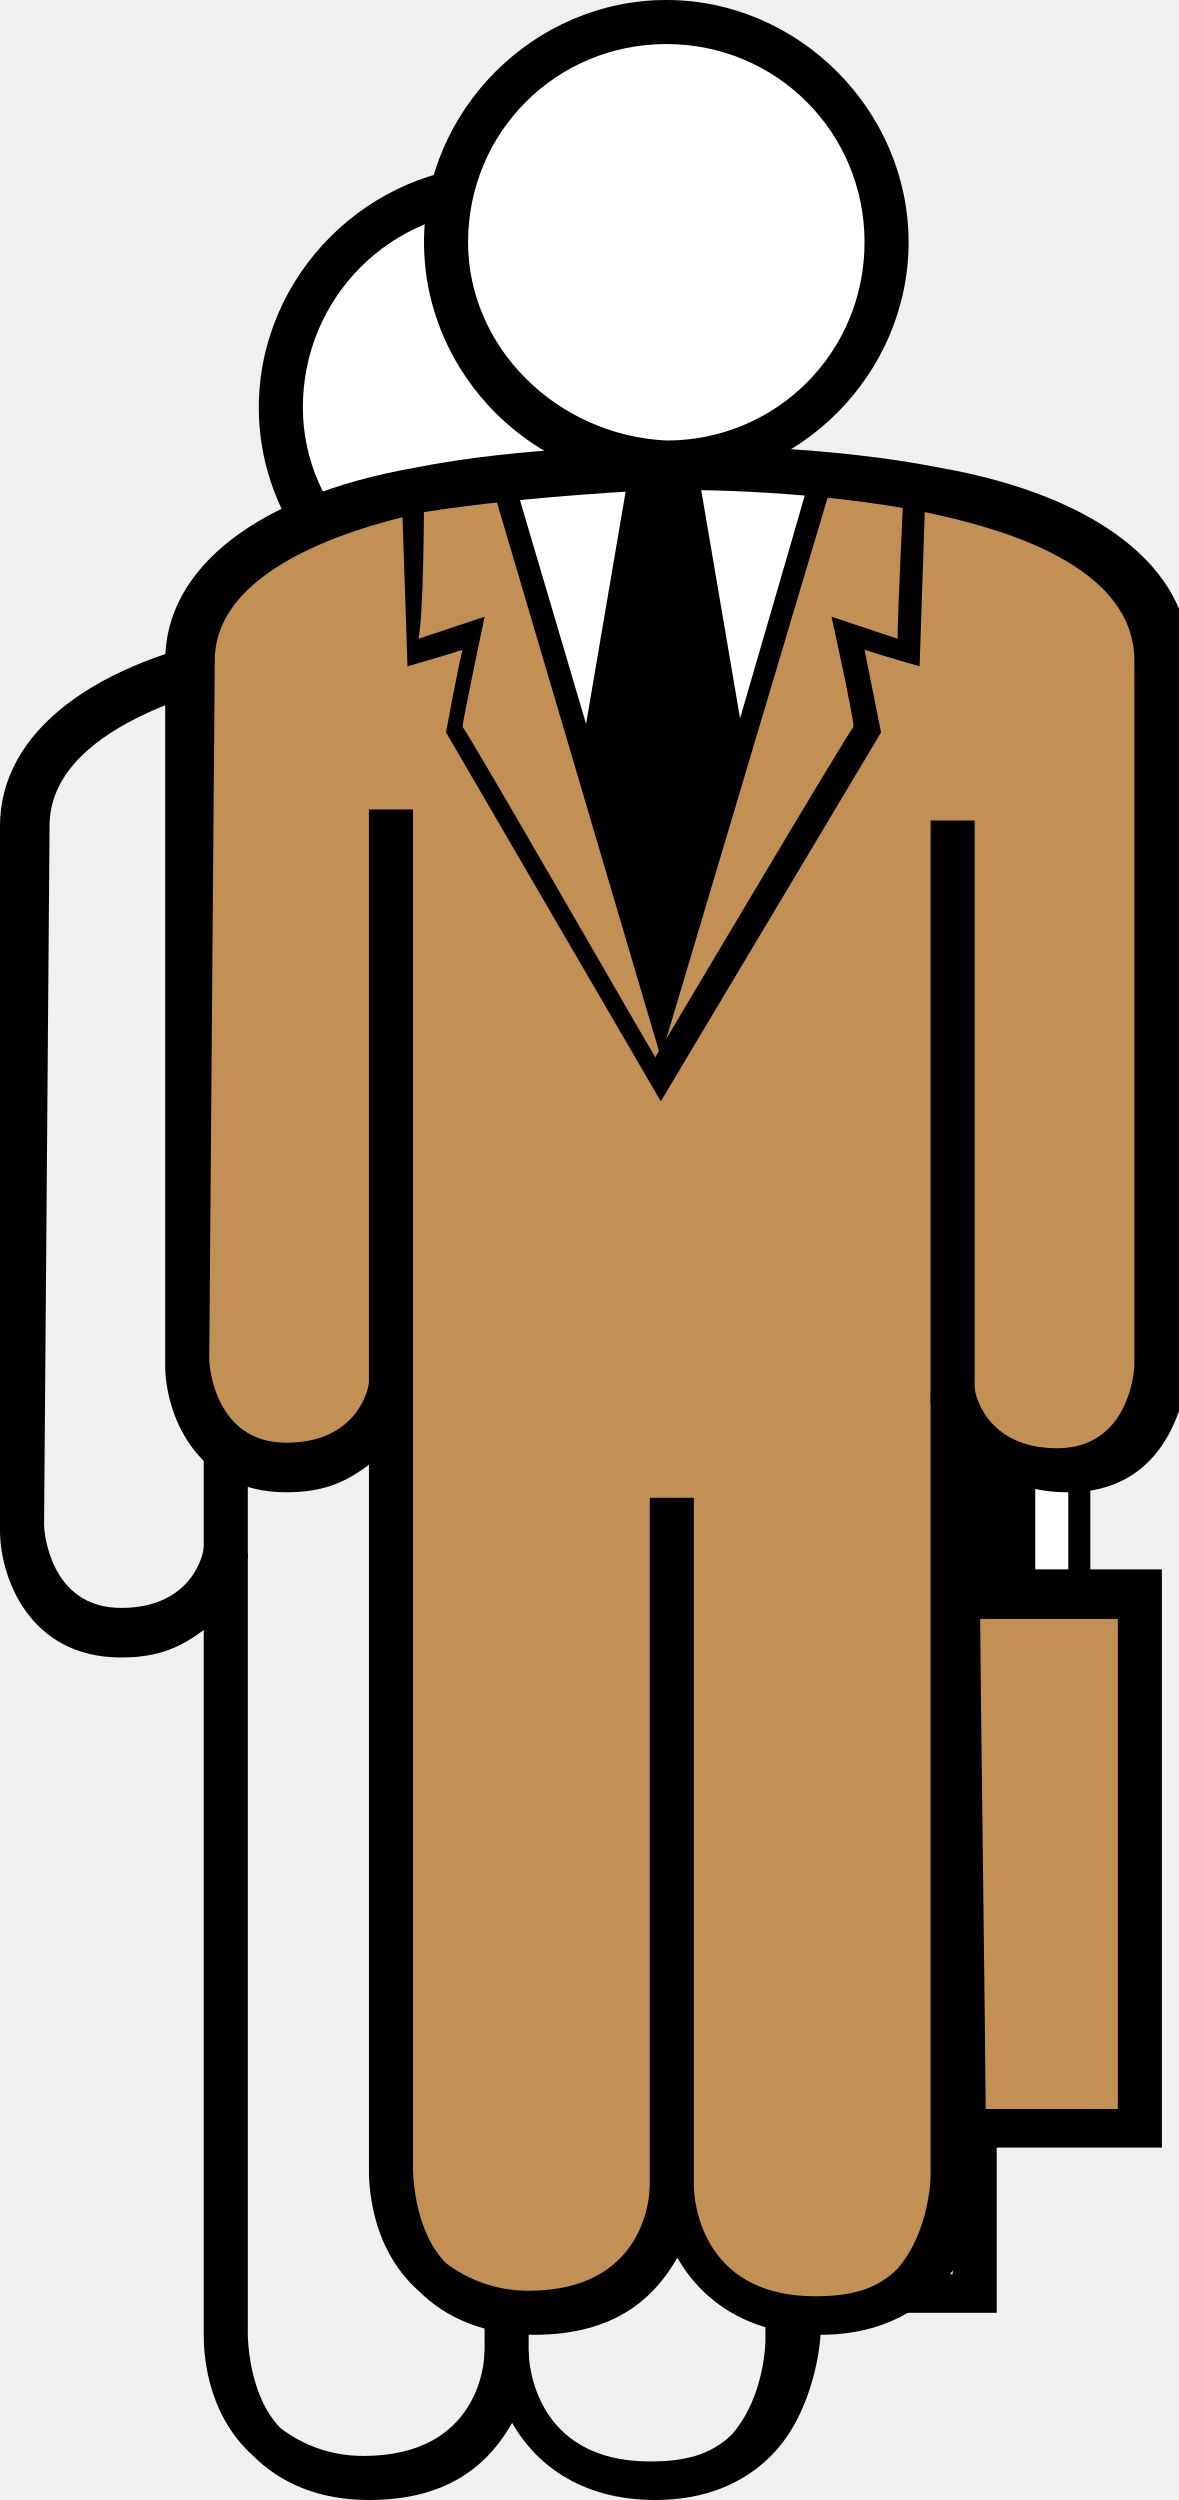
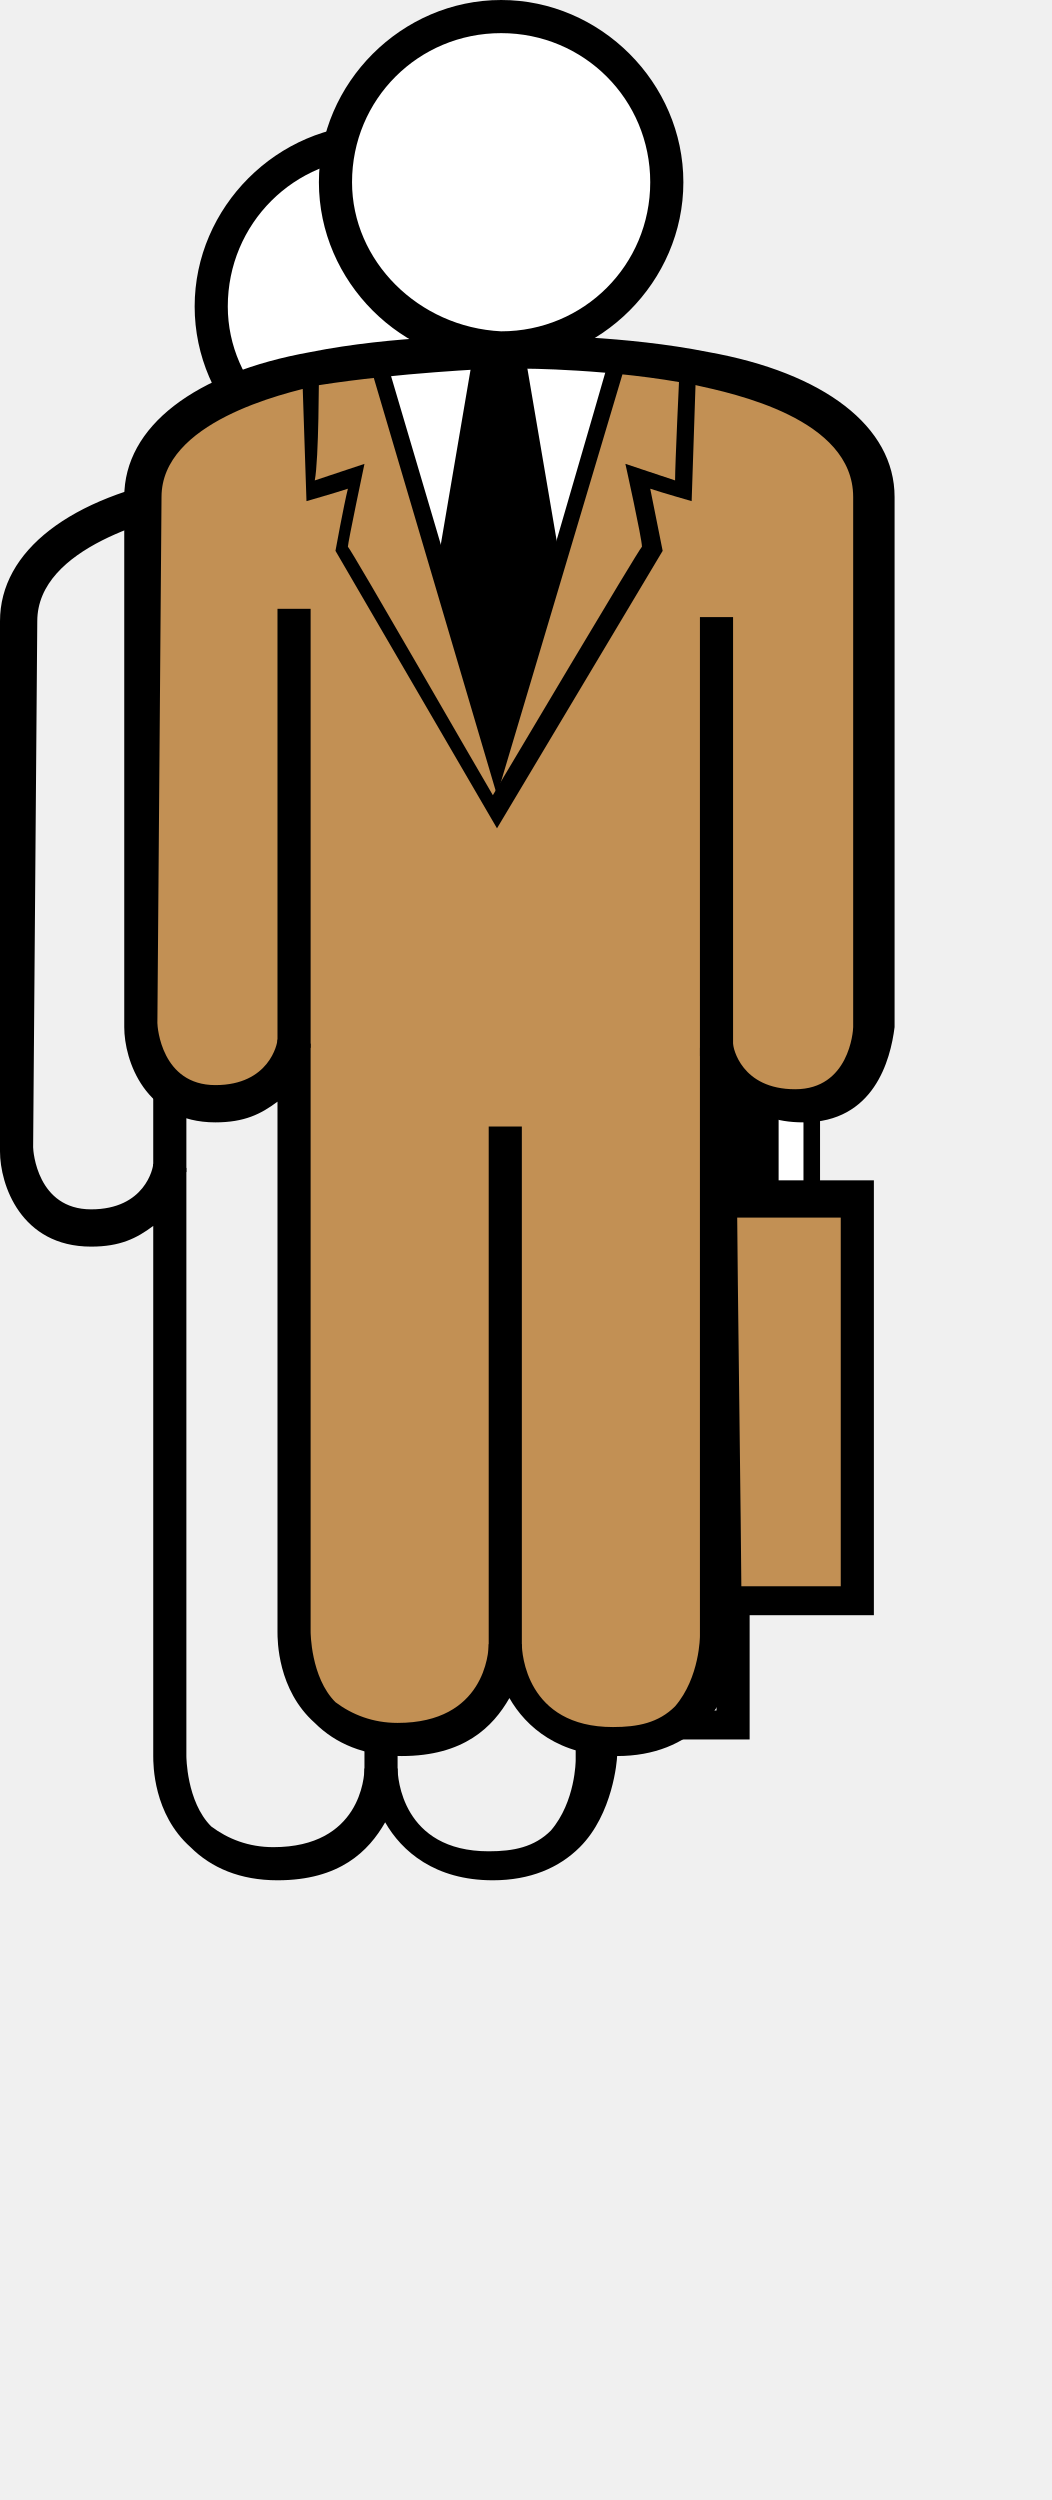
- <svg xmlns="http://www.w3.org/2000/svg" version="1.1" x="0px" y="0px" viewBox="0 0 21.4 45.4" style="enable-background:new 0 0 21.4 45.4;" xml:space="preserve">
+ <svg xmlns="http://www.w3.org/2000/svg" version="1.1" x="0px" y="0px" viewBox="0 0 25.398 60.363" style="enable-background:new 0 0 21.4 45.4;" xml:space="preserve">
  <style type="text/css">
	.st0{fill:#FFFFFF;}
	.st1{fill:none;}
	.st2{fill:#C29054;}
</style>
  <g id="Layer_1">
    <path class="st0" d="M9.2,8.8l2,6.2l1.8,0l1.9-6.2c0,0-1.1-0.4-2.6-0.4S9.2,8.8,9.2,8.8z" />
    <g>
      <g>
        <polygon class="st0" points="15.6,31.9 15.6,29.6 16.6,29.6 16.6,31.9    " />
        <path d="M16.6,29.4h-1.2v2.6l1.4,0v-2.6C16.8,29.4,16.6,29.4,16.6,29.4z M16.4,29.8c0,0.3,0,1.5,0,1.8c-0.2,0-0.4,0-0.6,0     c0-0.3,0-1.5,0-1.8C16,29.8,16.2,29.8,16.4,29.8z" />
      </g>
      <g>
        <path d="M4.5,11.5C1.7,12,0,13.3,0,15l0,12.8c0,0.8,0.5,2.3,2.2,2.3c0.7,0,1.1-0.2,1.5-0.5c0,2.2,0,12.8,0,12.8     c0,0.2,0,1.4,0.9,2.2c0.5,0.5,1.2,0.8,2.1,0.8c1.5,0,2.2-0.7,2.6-1.4c0.4,0.7,1.2,1.4,2.6,1.4l0,0c0.9,0,1.6-0.3,2.1-0.8     c0.8-0.8,0.9-2.1,0.9-2.2c0,0,0-10.5,0-12.8c0.4,0.3,0.8,0.5,1.5,0.5c1.7,0,2.1-1.5,2.2-2.3c0,0,0-12.8,0-12.8     c0-1.7-1.7-3-4.5-3.5c-2-0.4-4.2-0.4-4.3-0.4H8.8C8.7,11.1,6.5,11.1,4.5,11.5z M0.9,15c0-1.8,2.9-2.5,3.8-2.7     c1.9-0.3,4.2-0.4,4.2-0.4h0.7c0,0,2.2,0,4.2,0.4c0.9,0.2,3.8,0.8,3.8,2.7l0,12.8c0,0.1-0.1,1.5-1.4,1.5c-1.3,0-1.5-1-1.5-1.1     l-0.8,0.1v14.2c0,0,0,1-0.6,1.7c-0.4,0.4-0.9,0.5-1.5,0.5c-2.1,0-2.2-1.8-2.2-2l-0.8,0c0,0.2-0.1,1.9-2.2,1.9     c-0.6,0-1.1-0.2-1.5-0.5c-0.6-0.6-0.6-1.7-0.6-1.7V28.2l-0.8-0.1c0,0.1-0.2,1.1-1.5,1.1c-1.3,0-1.4-1.4-1.4-1.5L0.9,15z" />
      </g>
      <g>
        <line class="st1" x1="4.1" y1="28.4" x2="4.1" y2="17.7" />
        <rect x="3.7" y="17.7" width="0.8" height="10.6" />
      </g>
      <g>
        <line class="st1" x1="14.3" y1="28.5" x2="14.3" y2="17.9" />
        <rect x="13.9" y="17.9" width="0.8" height="10.6" />
      </g>
      <g>
        <line class="st1" x1="9.2" y1="42.9" x2="9.2" y2="30.2" />
        <rect x="8.8" y="30.2" width="0.8" height="12.7" />
      </g>
      <g>
        <circle class="st0" cx="9.1" cy="7.4" r="4" />
        <path d="M4.7,7.4c0,2.4,2,4.4,4.4,4.4c2.4,0,4.4-2,4.4-4.4S11.5,3,9.1,3C6.7,3,4.7,5,4.7,7.4z M5.5,7.4c0-2,1.6-3.6,3.6-3.6     c2,0,3.6,1.6,3.6,3.6s-1.6,3.6-3.6,3.6C7.1,10.9,5.5,9.3,5.5,7.4z" />
      </g>
      <g>
        <polygon class="st0" points="14.4,32 17.7,32 17.7,41.7 14.5,41.7    " />
        <path d="M17.7,31.5H14l0.1,10.5h4V31.5H17.7z M17.3,41.3c-0.5,0-1.9,0-2.4,0c0-0.7-0.1-8.2-0.1-8.9c0.5,0,1.9,0,2.5,0" />
      </g>
    </g>
  </g>
  <g id="Layer_1_copy">
    <path class="st0" d="M9.2,8.8l2,6.2l1.8,0l1.9-6.2c0,0-1.1-0.4-2.6-0.4S9.2,8.8,9.2,8.8z" />
    <g>
      <path class="st2" d="M14.9,8.6c0.7,0.1,1.2,0.1,1.9,0.3c2,0.4,4.1,1.3,4.1,3.1c0,1.8,0,12.8,0,12.8s0,1.9-1.8,1.9    c-1.7,0-1.9-1.5-1.9-1.5v14.2c0,0,0,2.6-2.5,2.6c-2.6,0-2.6-2.3-2.6-2.3s0,2.3-2.6,2.3c-2.6,0-2.5-2.6-2.5-2.6V25.2    c0,0-0.2,1.5-1.9,1.5c-1.7,0-1.8-1.9-1.8-1.9s0-11,0-12.8c0-1.8,2.2-2.7,4.1-3.1C8.4,8.8,8.3,8.7,9,8.6l3.1,10.2L14.9,8.6z" />
      <g>
        <polygon class="st0" points="18.6,28.9 18.6,26.6 19.6,26.6 19.6,28.9    " />
        <path d="M19.6,26.4h-1.2v2.6l1.4,0v-2.6C19.8,26.4,19.6,26.4,19.6,26.4z M19.4,26.8c0,0.3,0,1.5,0,1.8c-0.2,0-0.4,0-0.6,0     c0-0.3,0-1.5,0-1.8C19,26.8,19.2,26.8,19.4,26.8z" />
      </g>
      <g>
        <path d="M7.5,8.5C4.7,9,3,10.3,3,12l0,12.8c0,0.8,0.5,2.3,2.2,2.3c0.7,0,1.1-0.2,1.5-0.5c0,2.2,0,12.8,0,12.8     c0,0.2,0,1.4,0.9,2.2c0.5,0.5,1.2,0.8,2.1,0.8c1.5,0,2.2-0.7,2.6-1.4c0.4,0.7,1.2,1.4,2.6,1.4l0,0c0.9,0,1.6-0.3,2.1-0.8     c0.8-0.8,0.9-2.1,0.9-2.2c0,0,0-10.5,0-12.8c0.4,0.3,0.8,0.5,1.5,0.5c1.7,0,2.1-1.5,2.2-2.3c0,0,0-12.8,0-12.8     c0-1.7-1.7-3-4.5-3.5c-2-0.4-4.2-0.4-4.3-0.4h-0.7C11.7,8.1,9.5,8.1,7.5,8.5z M3.9,12c0-1.8,2.9-2.5,3.8-2.7     c1.9-0.3,4.2-0.4,4.2-0.4h0.7c0,0,2.2,0,4.2,0.4c0.9,0.2,3.8,0.8,3.8,2.7l0,12.8c0,0.1-0.1,1.5-1.4,1.5c-1.3,0-1.5-1-1.5-1.1     l-0.8,0.1v14.2c0,0,0,1-0.6,1.7c-0.4,0.4-0.9,0.5-1.5,0.5c-2.1,0-2.2-1.8-2.2-2l-0.8,0c0,0.2-0.1,1.9-2.2,1.9     c-0.6,0-1.1-0.2-1.5-0.5c-0.6-0.6-0.6-1.7-0.6-1.7V25.2l-0.8-0.1c0,0.1-0.2,1.1-1.5,1.1c-1.3,0-1.4-1.4-1.4-1.5L3.9,12z" />
      </g>
      <g>
        <line class="st1" x1="7.1" y1="25.4" x2="7.1" y2="14.7" />
        <rect x="6.7" y="14.7" width="0.8" height="10.6" />
      </g>
      <g>
        <line class="st1" x1="17.3" y1="25.5" x2="17.3" y2="14.9" />
        <rect x="16.9" y="14.9" width="0.8" height="10.6" />
      </g>
      <g>
        <line class="st1" x1="12.2" y1="39.9" x2="12.2" y2="27.2" />
        <rect x="11.8" y="27.2" width="0.8" height="12.7" />
      </g>
      <g>
        <circle class="st0" cx="12.1" cy="4.4" r="4" />
        <path d="M7.7,4.4c0,2.4,2,4.4,4.4,4.4c2.4,0,4.4-2,4.4-4.4S14.5,0,12.1,0C9.7,0,7.7,2,7.7,4.4z M8.5,4.4c0-2,1.6-3.6,3.6-3.6     c2,0,3.6,1.6,3.6,3.6s-1.6,3.6-3.6,3.6C10.1,7.9,8.5,6.3,8.5,4.4z" />
      </g>
      <g>
        <polygon class="st2" points="17.4,29 20.7,29 20.7,38.7 17.5,38.7    " />
        <path d="M20.7,28.5H17l0.1,10.5h4V28.5H20.7z M20.3,29.4c0,0.7,0,8.2,0,8.9c-0.5,0-1.9,0-2.4,0c0-0.7-0.1-8.2-0.1-8.9     C18.4,29.4,19.8,29.4,20.3,29.4z" />
      </g>
      <g>
        <path d="M8.9,8.7L12,19.2l3.1-10.4l-0.4-0.1c0,0-2.3,8-2.7,9.1c-0.3-1.1-2.7-9.2-2.7-9.2L8.9,8.7z" />
      </g>
      <polygon points="10.6,13.4 11.4,8.7 12.7,8.7 13.5,13.4 12,18.2   " />
      <g>
        <path d="M7.3,9.1l0.1,3c0,0,0.7-0.2,1-0.3c-0.1,0.4-0.3,1.5-0.3,1.5L12,20l4-6.7c0,0-0.2-1-0.3-1.5c0.3,0.1,1,0.3,1,0.3l0.1-3     l-0.4,0c0,0-0.1,2.1-0.1,2.5c-0.3-0.1-1.2-0.4-1.2-0.4s0.4,1.8,0.4,2c-0.1,0.1-3.3,5.5-3.6,6c-0.3-0.5-3.4-5.9-3.5-6     c0-0.1,0.4-2,0.4-2s-0.9,0.3-1.2,0.4C7.7,11.1,7.7,9,7.7,9L7.3,9.1z" />
      </g>
    </g>
  </g>
</svg>
